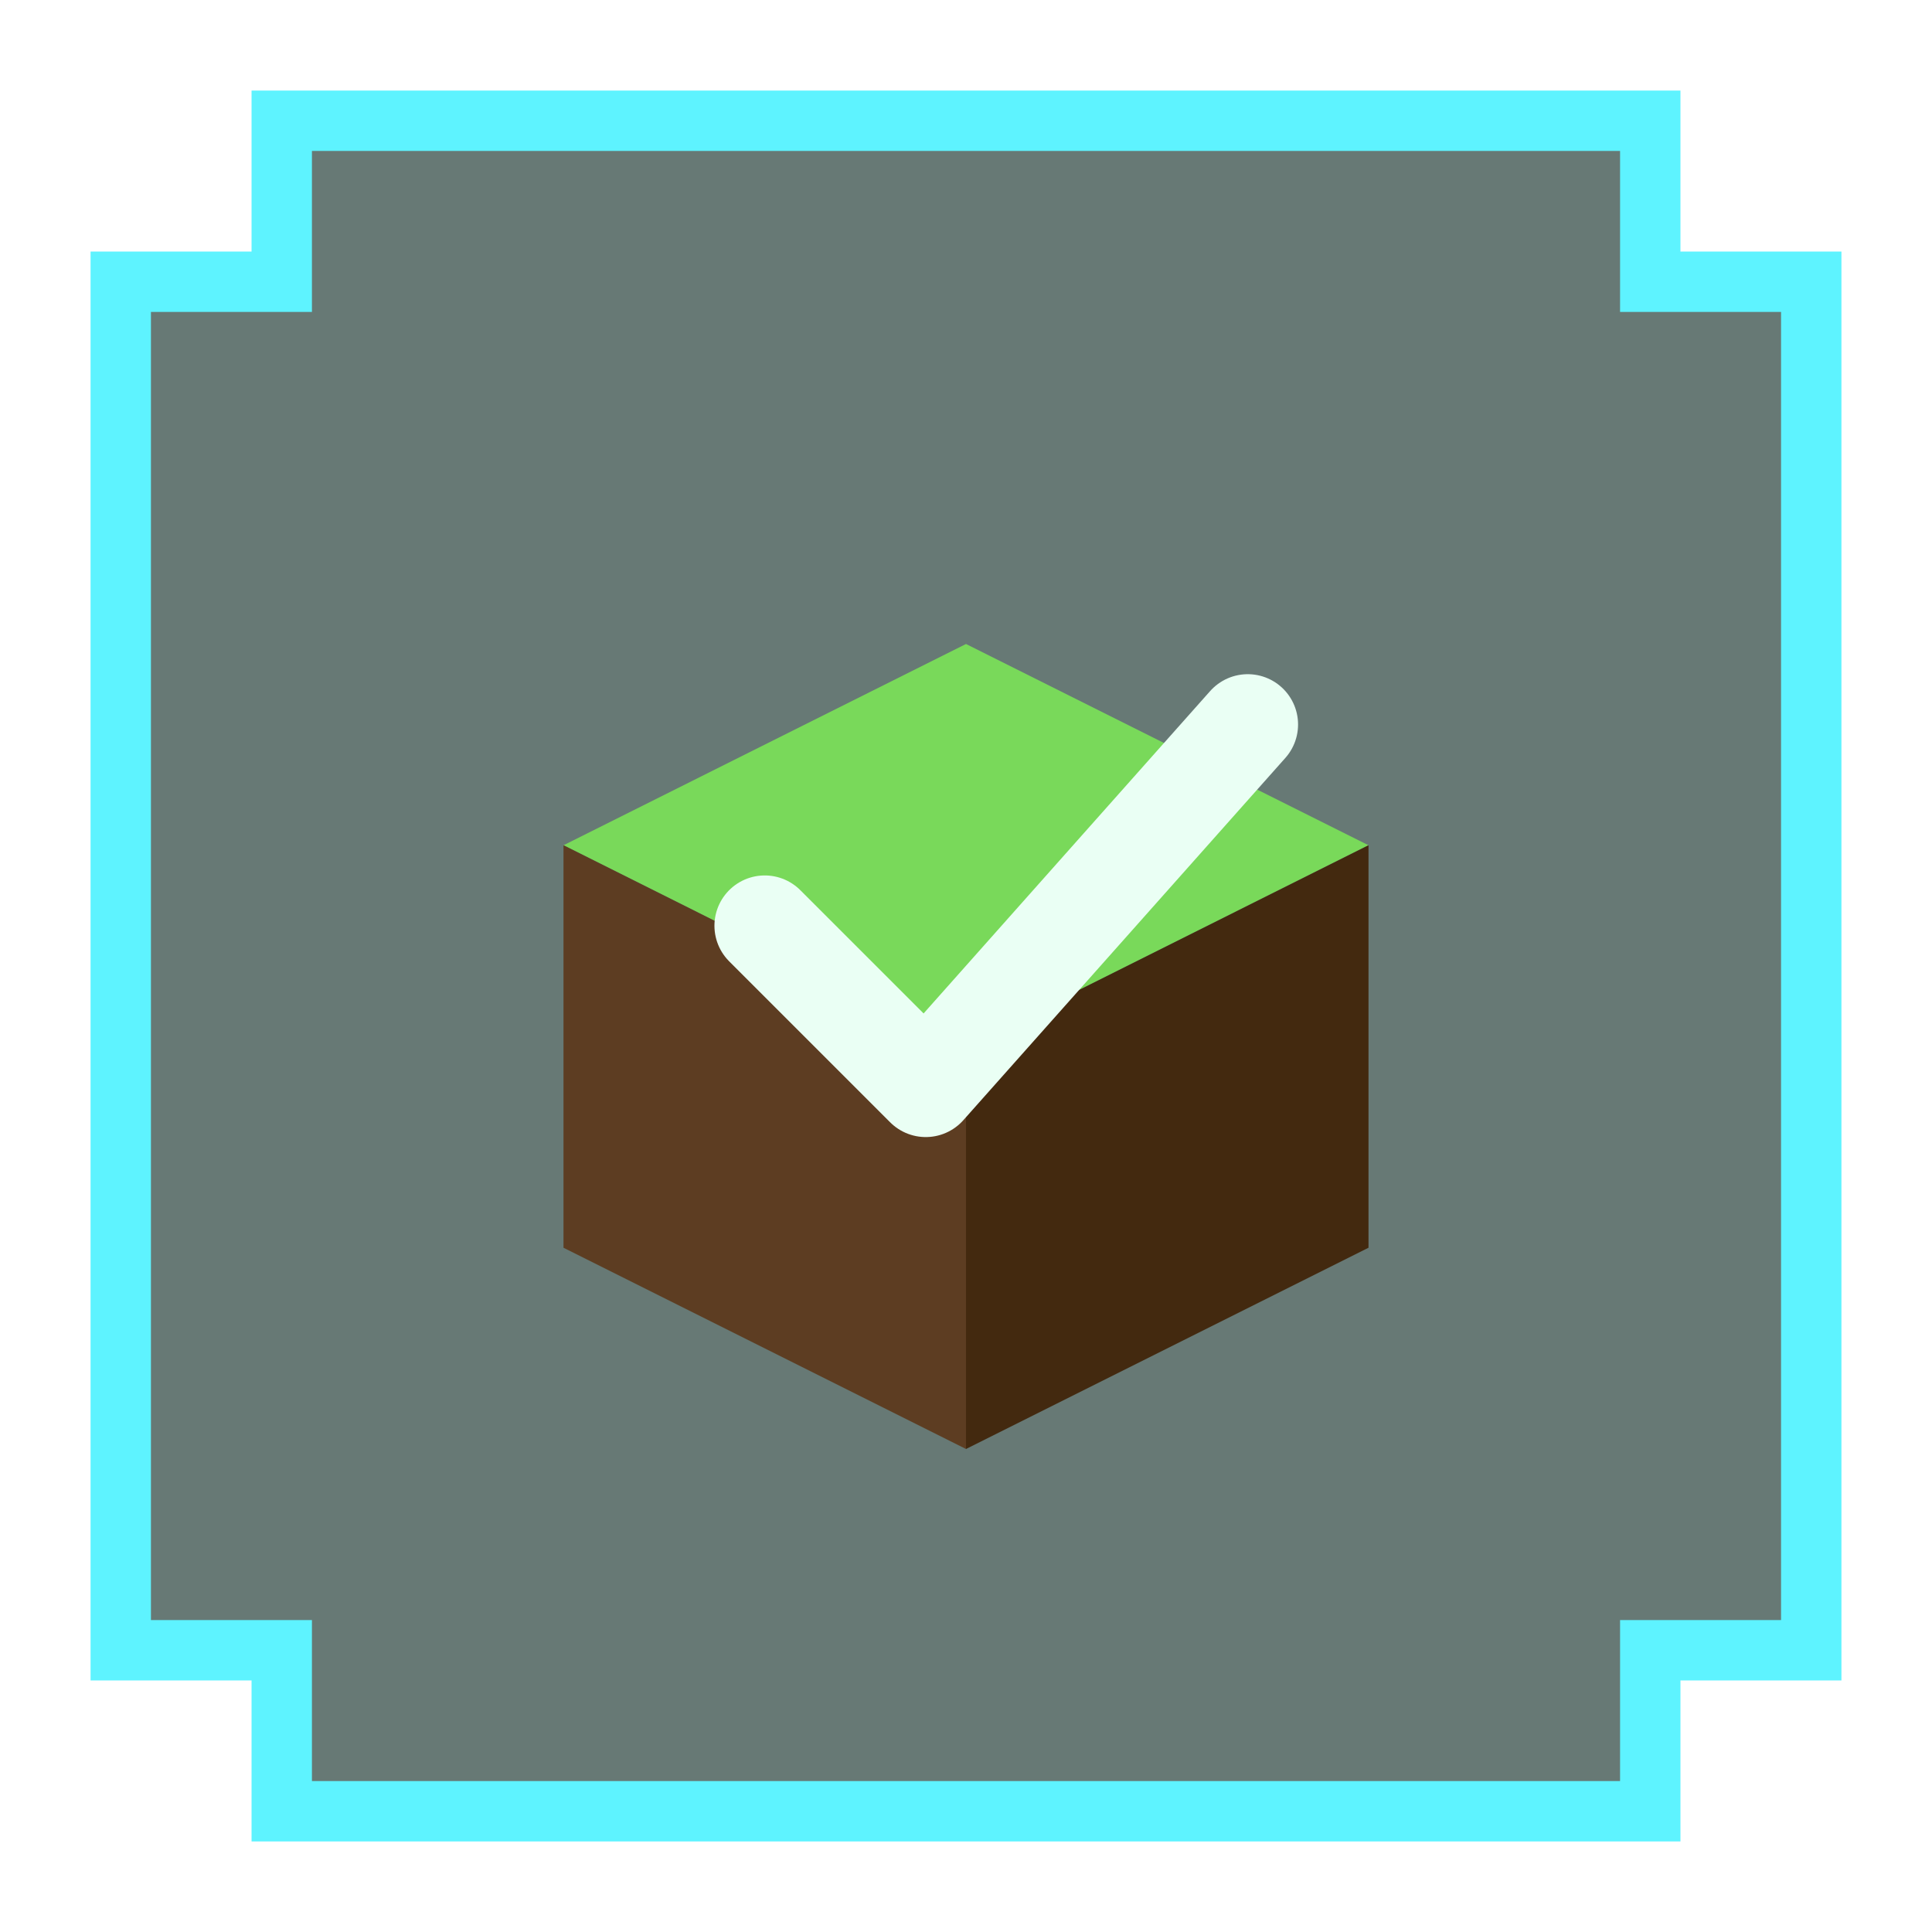
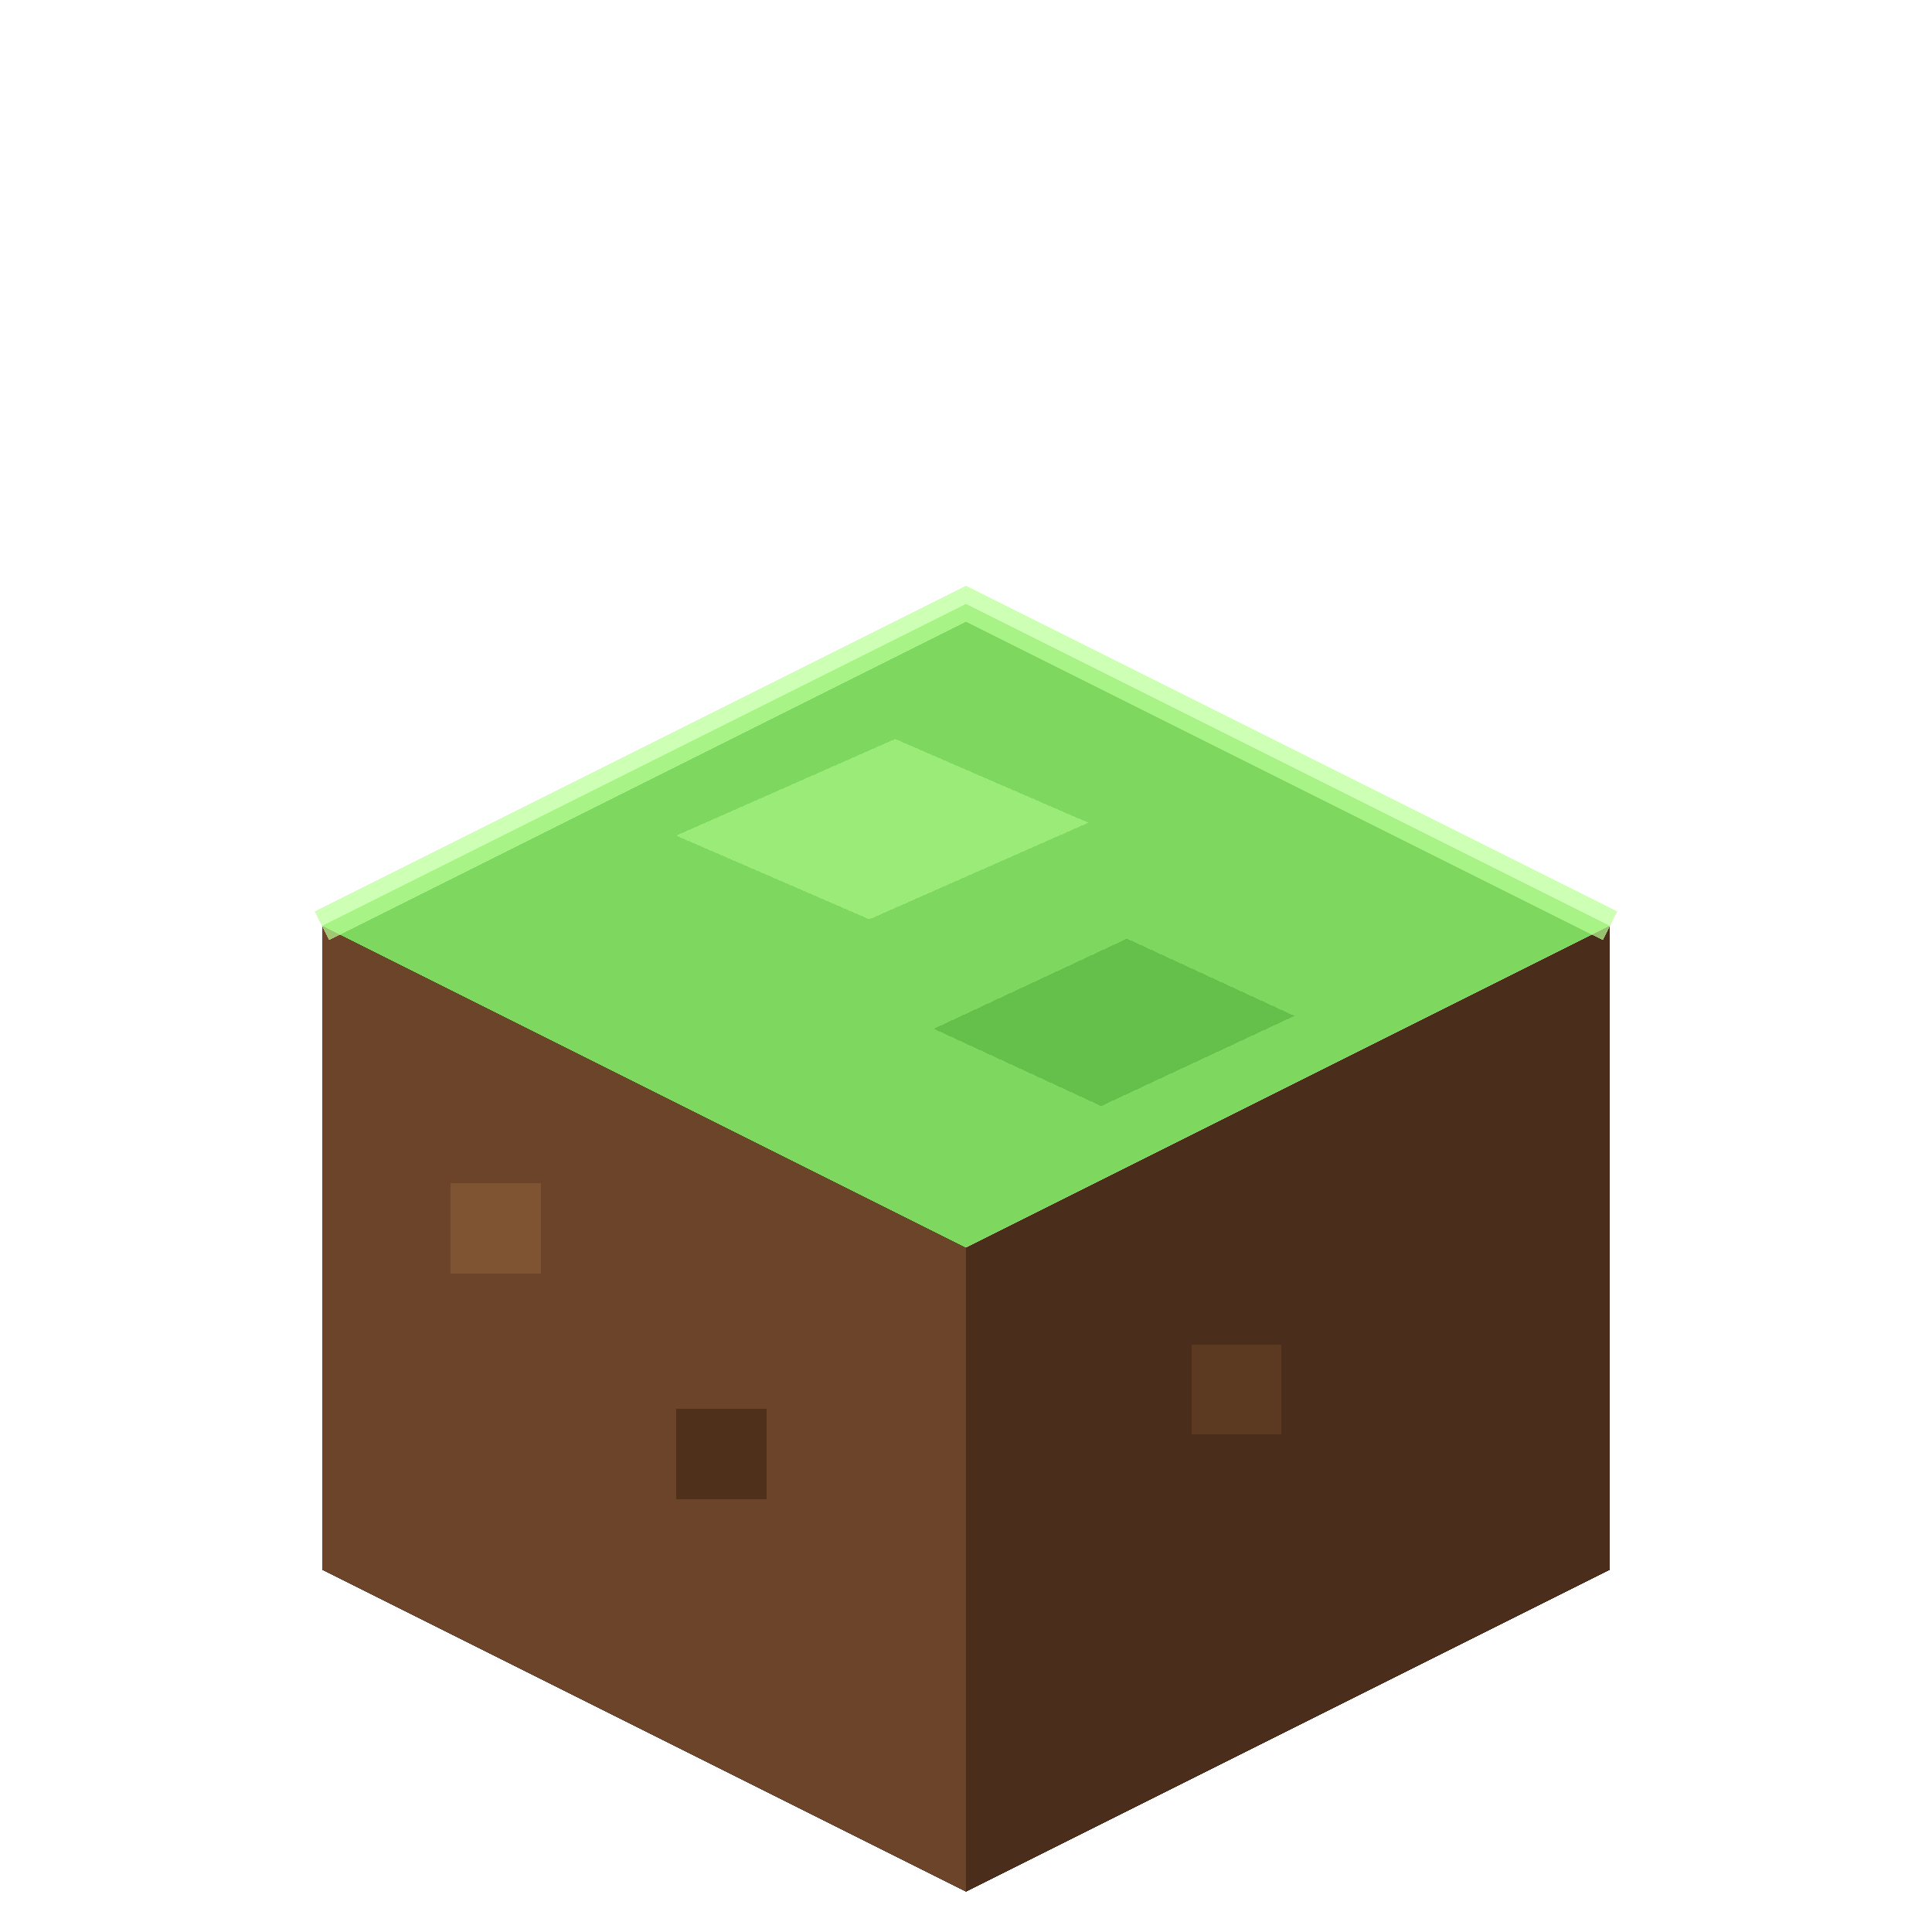
- <svg xmlns="http://www.w3.org/2000/svg" viewBox="0 0 96 96">
-   <path d="M14 6 h68 v8 h8 v68 h-8 v8 H14 v-8 H6 V14 h8 Z" fill="rgba(3,32,26,.6)" stroke="#5ef3ff" stroke-width="3" />
+ <svg xmlns="http://www.w3.org/2000/svg" viewBox="0 0 96 96" shape-rendering="crispEdges">
  <g>
-     <path d="M28 42 l20 -10 l20 10 l-20 10 Z" fill="#79d95a" />
-     <path d="M28 42 l20 10 v20 l-20 -10 Z" fill="#5d3d22" />
-     <path d="M68 42 l-20 10 v20 l20 -10 Z" fill="#43290f" />
+     <path d="M16 46 l32 -16 l32 16 l-32 16 Z" fill="#7ED75E" />
+     <path d="M33.6 41.52 l10.88 -4.8 l9.6 4.16 l-10.88 4.8 Z" fill="#A2F07E" opacity=".8" />
+     <path d="M46.4 51.12 l9.6 -4.48 l8.32 3.84 l-9.6 4.48 Z" fill="#63BE49" opacity=".9" />
+     <path d="M16 46 l32 16 v32 l-32 -16 Z" fill="#6B4429" />
+     <rect x="22.4" y="58.8" width="4.48" height="4.48" fill="#7E5433" />
+     <rect x="33.6" y="70" width="4.48" height="4.48" fill="#4E301B" />
+     <path d="M80 46 l-32 16 v32 l32 -16 Z" fill="#4A2E1B" />
+     <rect x="59.2" y="66.8" width="4.48" height="4.48" fill="#5C3A22" />
+     <path d="M16 46 l32 -16 l32 16" fill="none" stroke="#B8FF96" stroke-width="1.6" opacity=".7" />
  </g>
-   <path d="M38 46 l8 8 16 -18" stroke="#eafff4" stroke-width="5" fill="none" stroke-linecap="round" stroke-linejoin="round" />
</svg>
